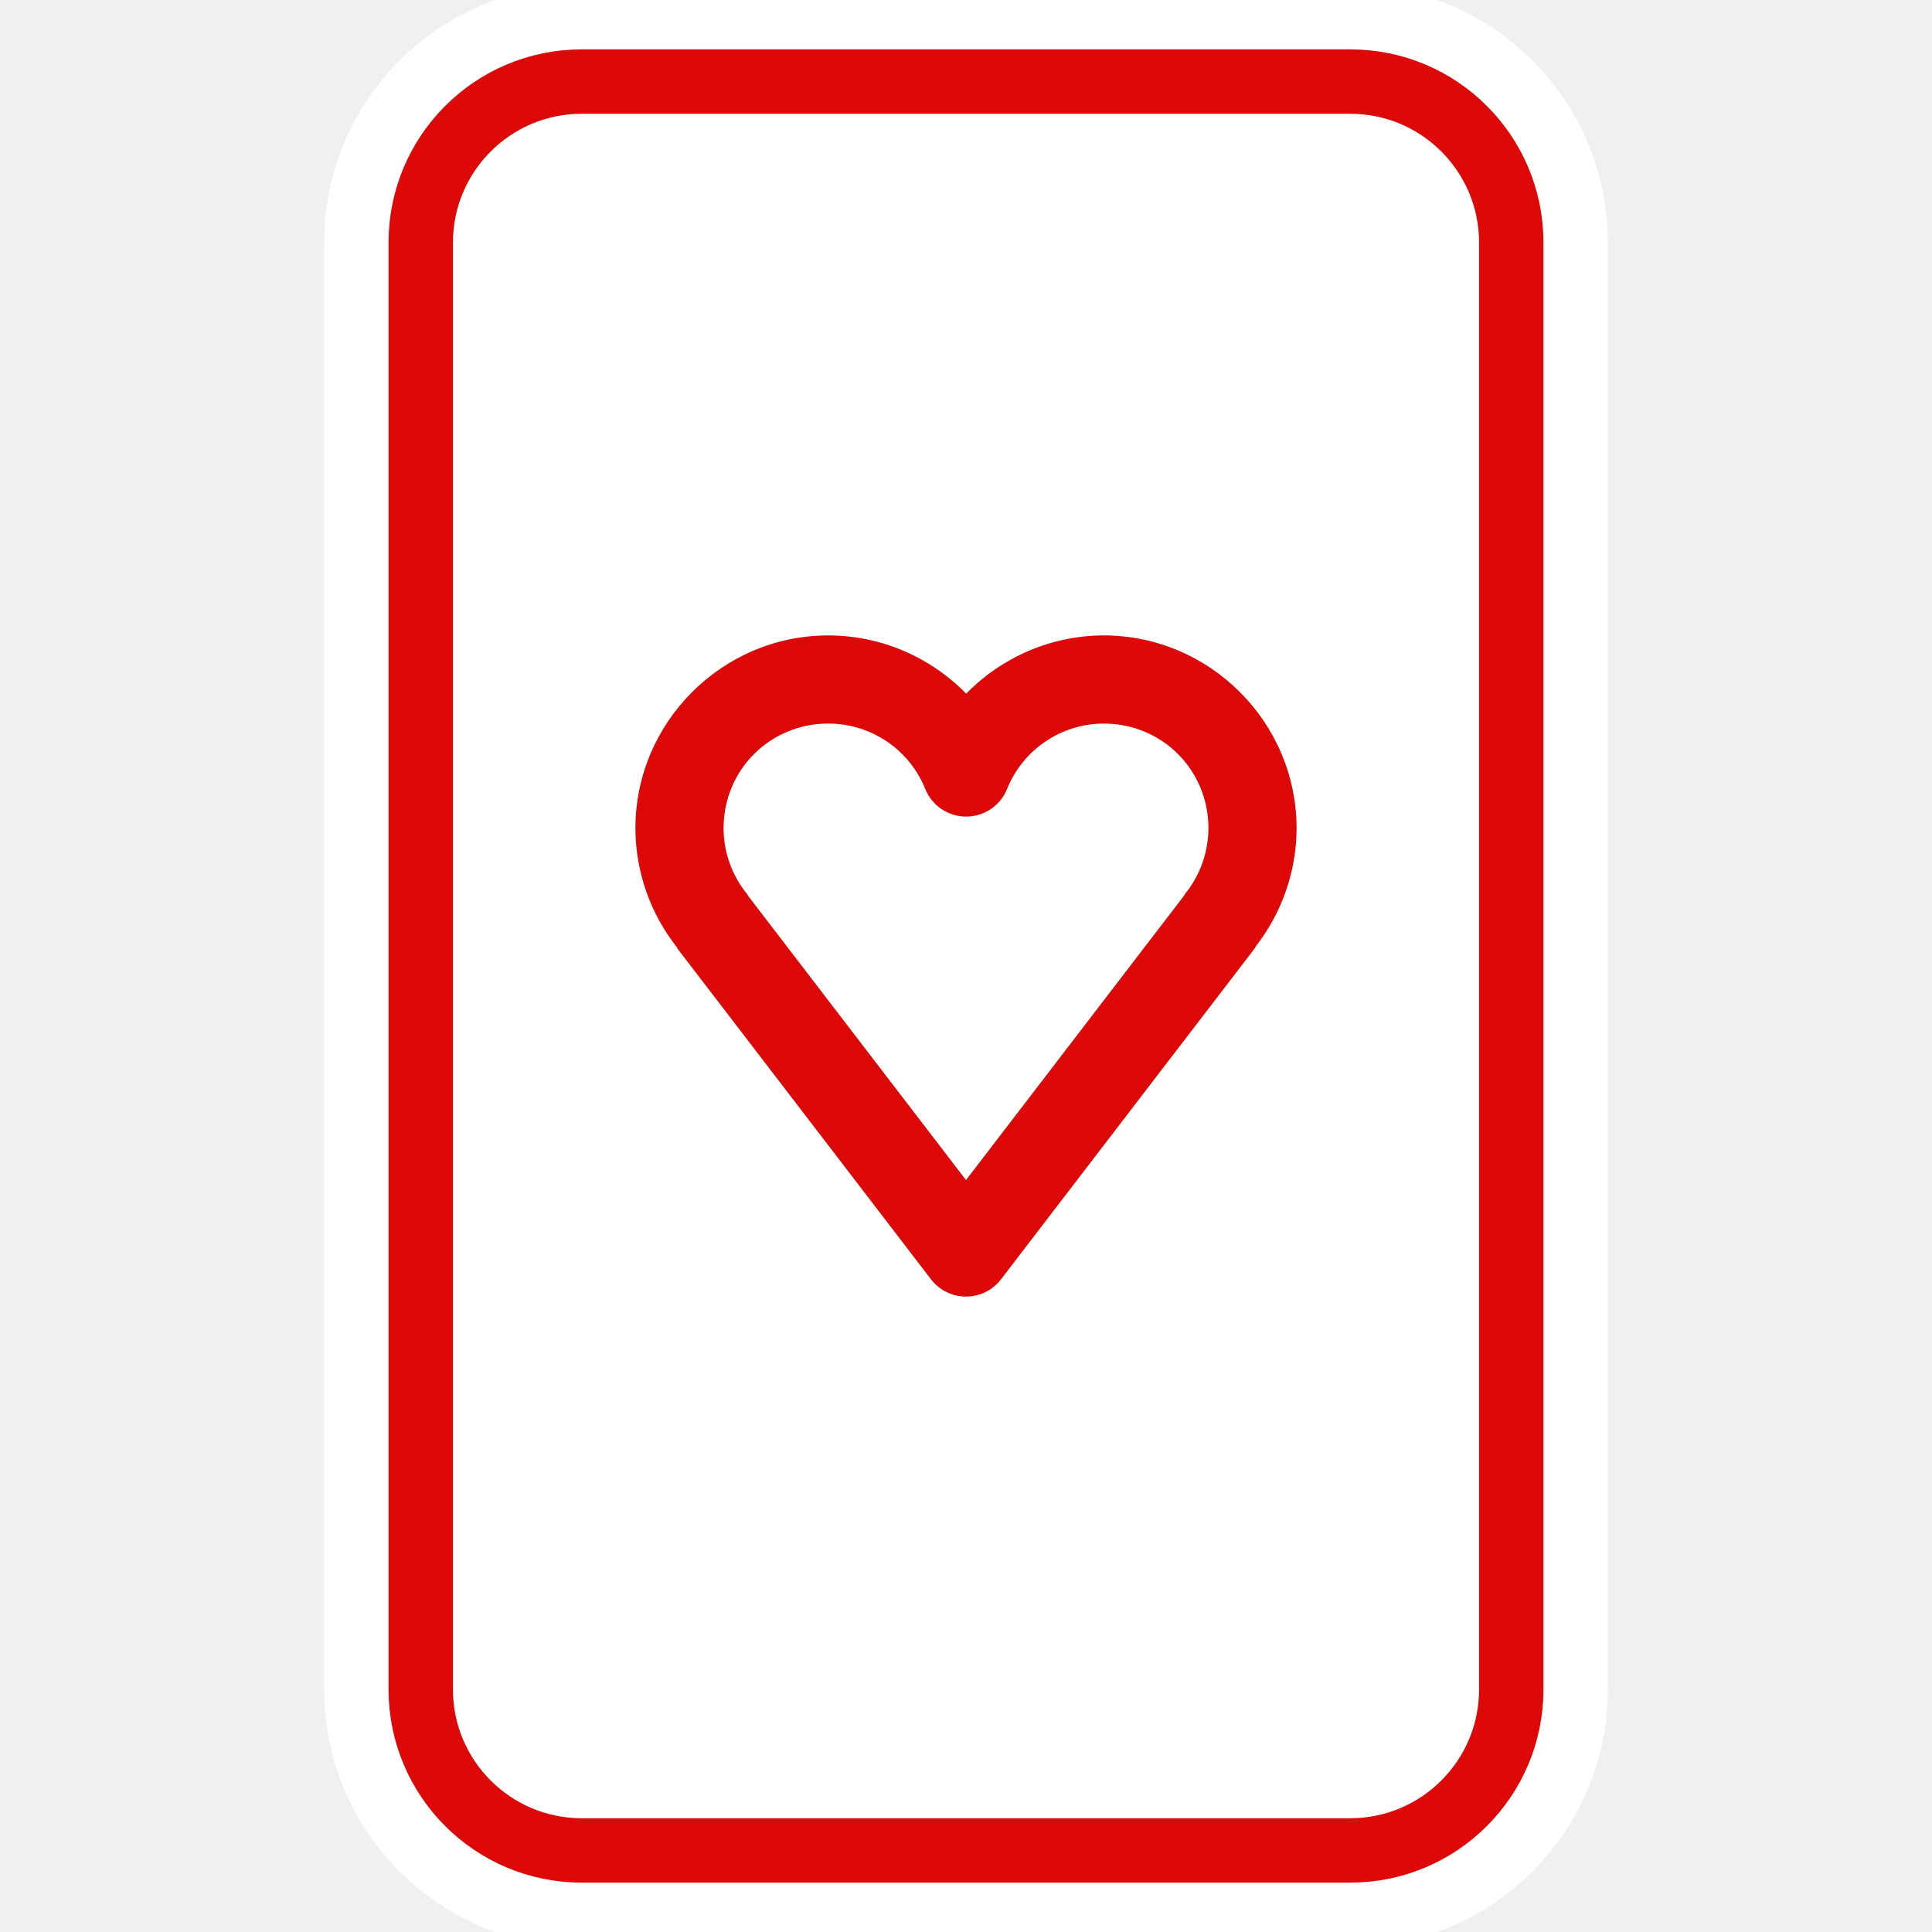
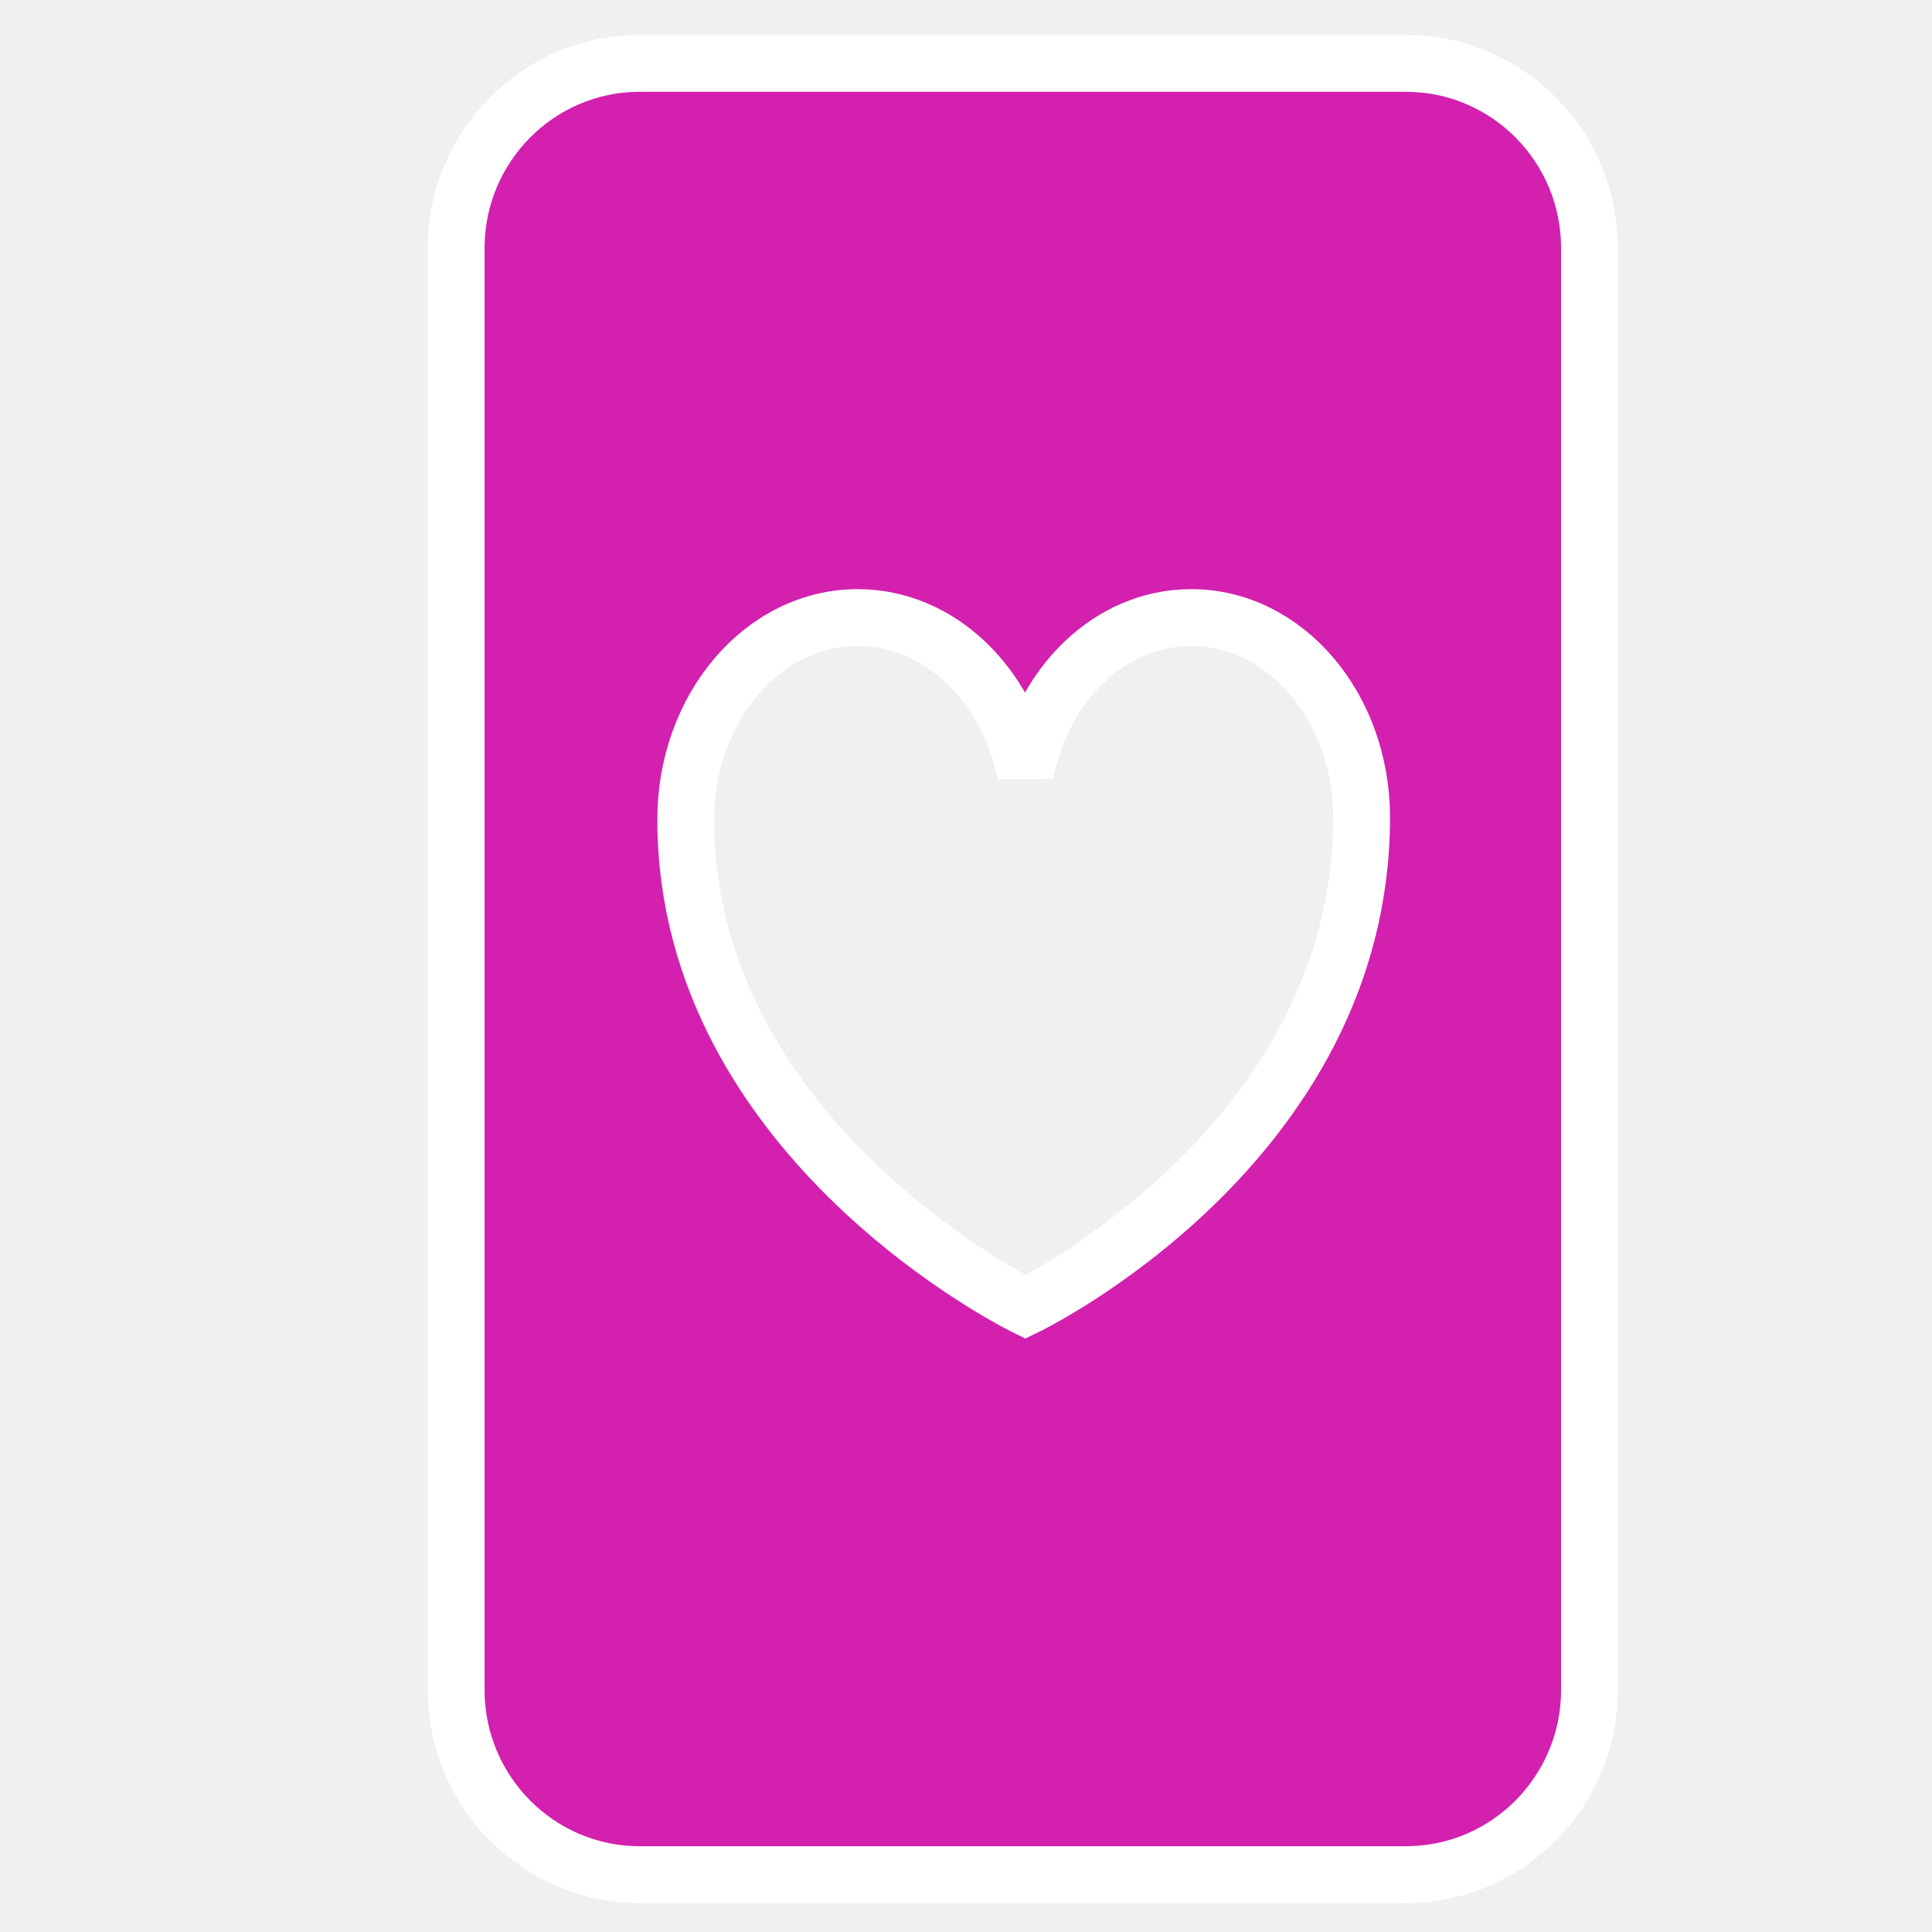
- <svg xmlns="http://www.w3.org/2000/svg" width="600" height="600" version="1.1">
-   <g>
-     <rect rx="50" stroke-width="60" stroke="#ffffff" fill="#ffffff" id="svg_1" height="549.333" width="338.667" y="25.333" x="130.667" />
-     <rect rx="50" stroke-width="20" stroke="#dd0808" fill="#ffffff" id="svg_1" height="549.333" width="338.667" y="25.333" x="130.667" />
-     <path fill="#dd0808" id="path399" d="m257.222,197.333c-32.914,0 -59.889,26.975 -59.889,59.889a13.69,13.69 0 0 0 0,0.027c0.027,13.415 4.589,26.41 12.881,36.932a13.69,13.69 0 0 0 0.211,0.459l78.711,102.668a13.69,13.69 0 0 0 21.727,0l78.711,-102.668a13.69,13.69 0 0 0 0.553,-0.916c8.068,-10.441 12.513,-23.251 12.539,-36.474a13.69,13.69 0 0 0 0,-0.027c0,-32.914 -26.975,-59.889 -59.889,-59.889a13.69,13.69 0 0 0 -0.032,0c-16.378,0.038 -31.663,6.803 -42.696,18.09c-11.063,-11.318 -26.401,-18.087 -42.825,-18.09a13.69,13.69 0 0 0 -0.003,0zm-0.003,27.378l0.003,0c13.29,0.004 25.156,8.009 30.135,20.332a13.69,13.69 0 0 0 25.385,0c4.967,-12.294 16.792,-20.293 30.05,-20.331c18.106,0.008 32.489,14.391 32.496,32.497c-0.018,7.457 -2.595,14.674 -7.306,20.456a13.69,13.69 0 0 0 -0.259,0.479l-67.723,88.336l-67.507,-88.053a13.69,13.69 0 0 0 -0.476,-0.762c-4.71,-5.781 -7.287,-12.999 -7.306,-20.456c0.007,-18.11 14.396,-32.496 32.508,-32.498l-0,0z" />
+ <svg xmlns="http://www.w3.org/2000/svg" width="600" height="600" viewBox="0 -0.5 17 17" version="1.1" class="si-glyph si-glyph-poker-4" fill="#000000">
+   <defs> </defs>
+   <g stroke="#fff" stroke-width=".5" fill="none" fill-rule="evenodd">
+     <path d="M12.372,0.058 L5.627,0.058 C4.737,0.058 4.014,0.787 4.014,1.682 L4.014,14.371 C4.014,15.267 4.738,15.995 5.627,15.995 L12.372,15.995 C13.263,15.995 13.986,15.266 13.986,14.371 L13.986,1.682 C13.986,0.786 13.263,0.058 12.372,0.058 L12.372,0.058 Z M9.023,11 C9.023,11 6.034,9.544 6.034,6.71 C6.034,5.731 6.712,4.934 7.547,4.934 C8.266,4.934 8.865,5.521 9.022,6.308 C9.172,5.521 9.766,4.934 10.482,4.934 C11.31,4.934 11.981,5.721 11.981,6.694 C11.98,9.58 9.023,11 9.023,11 L9.023,11 Z" fill="#d320af" class="si-glyph-fill" />
  </g>
</svg>
